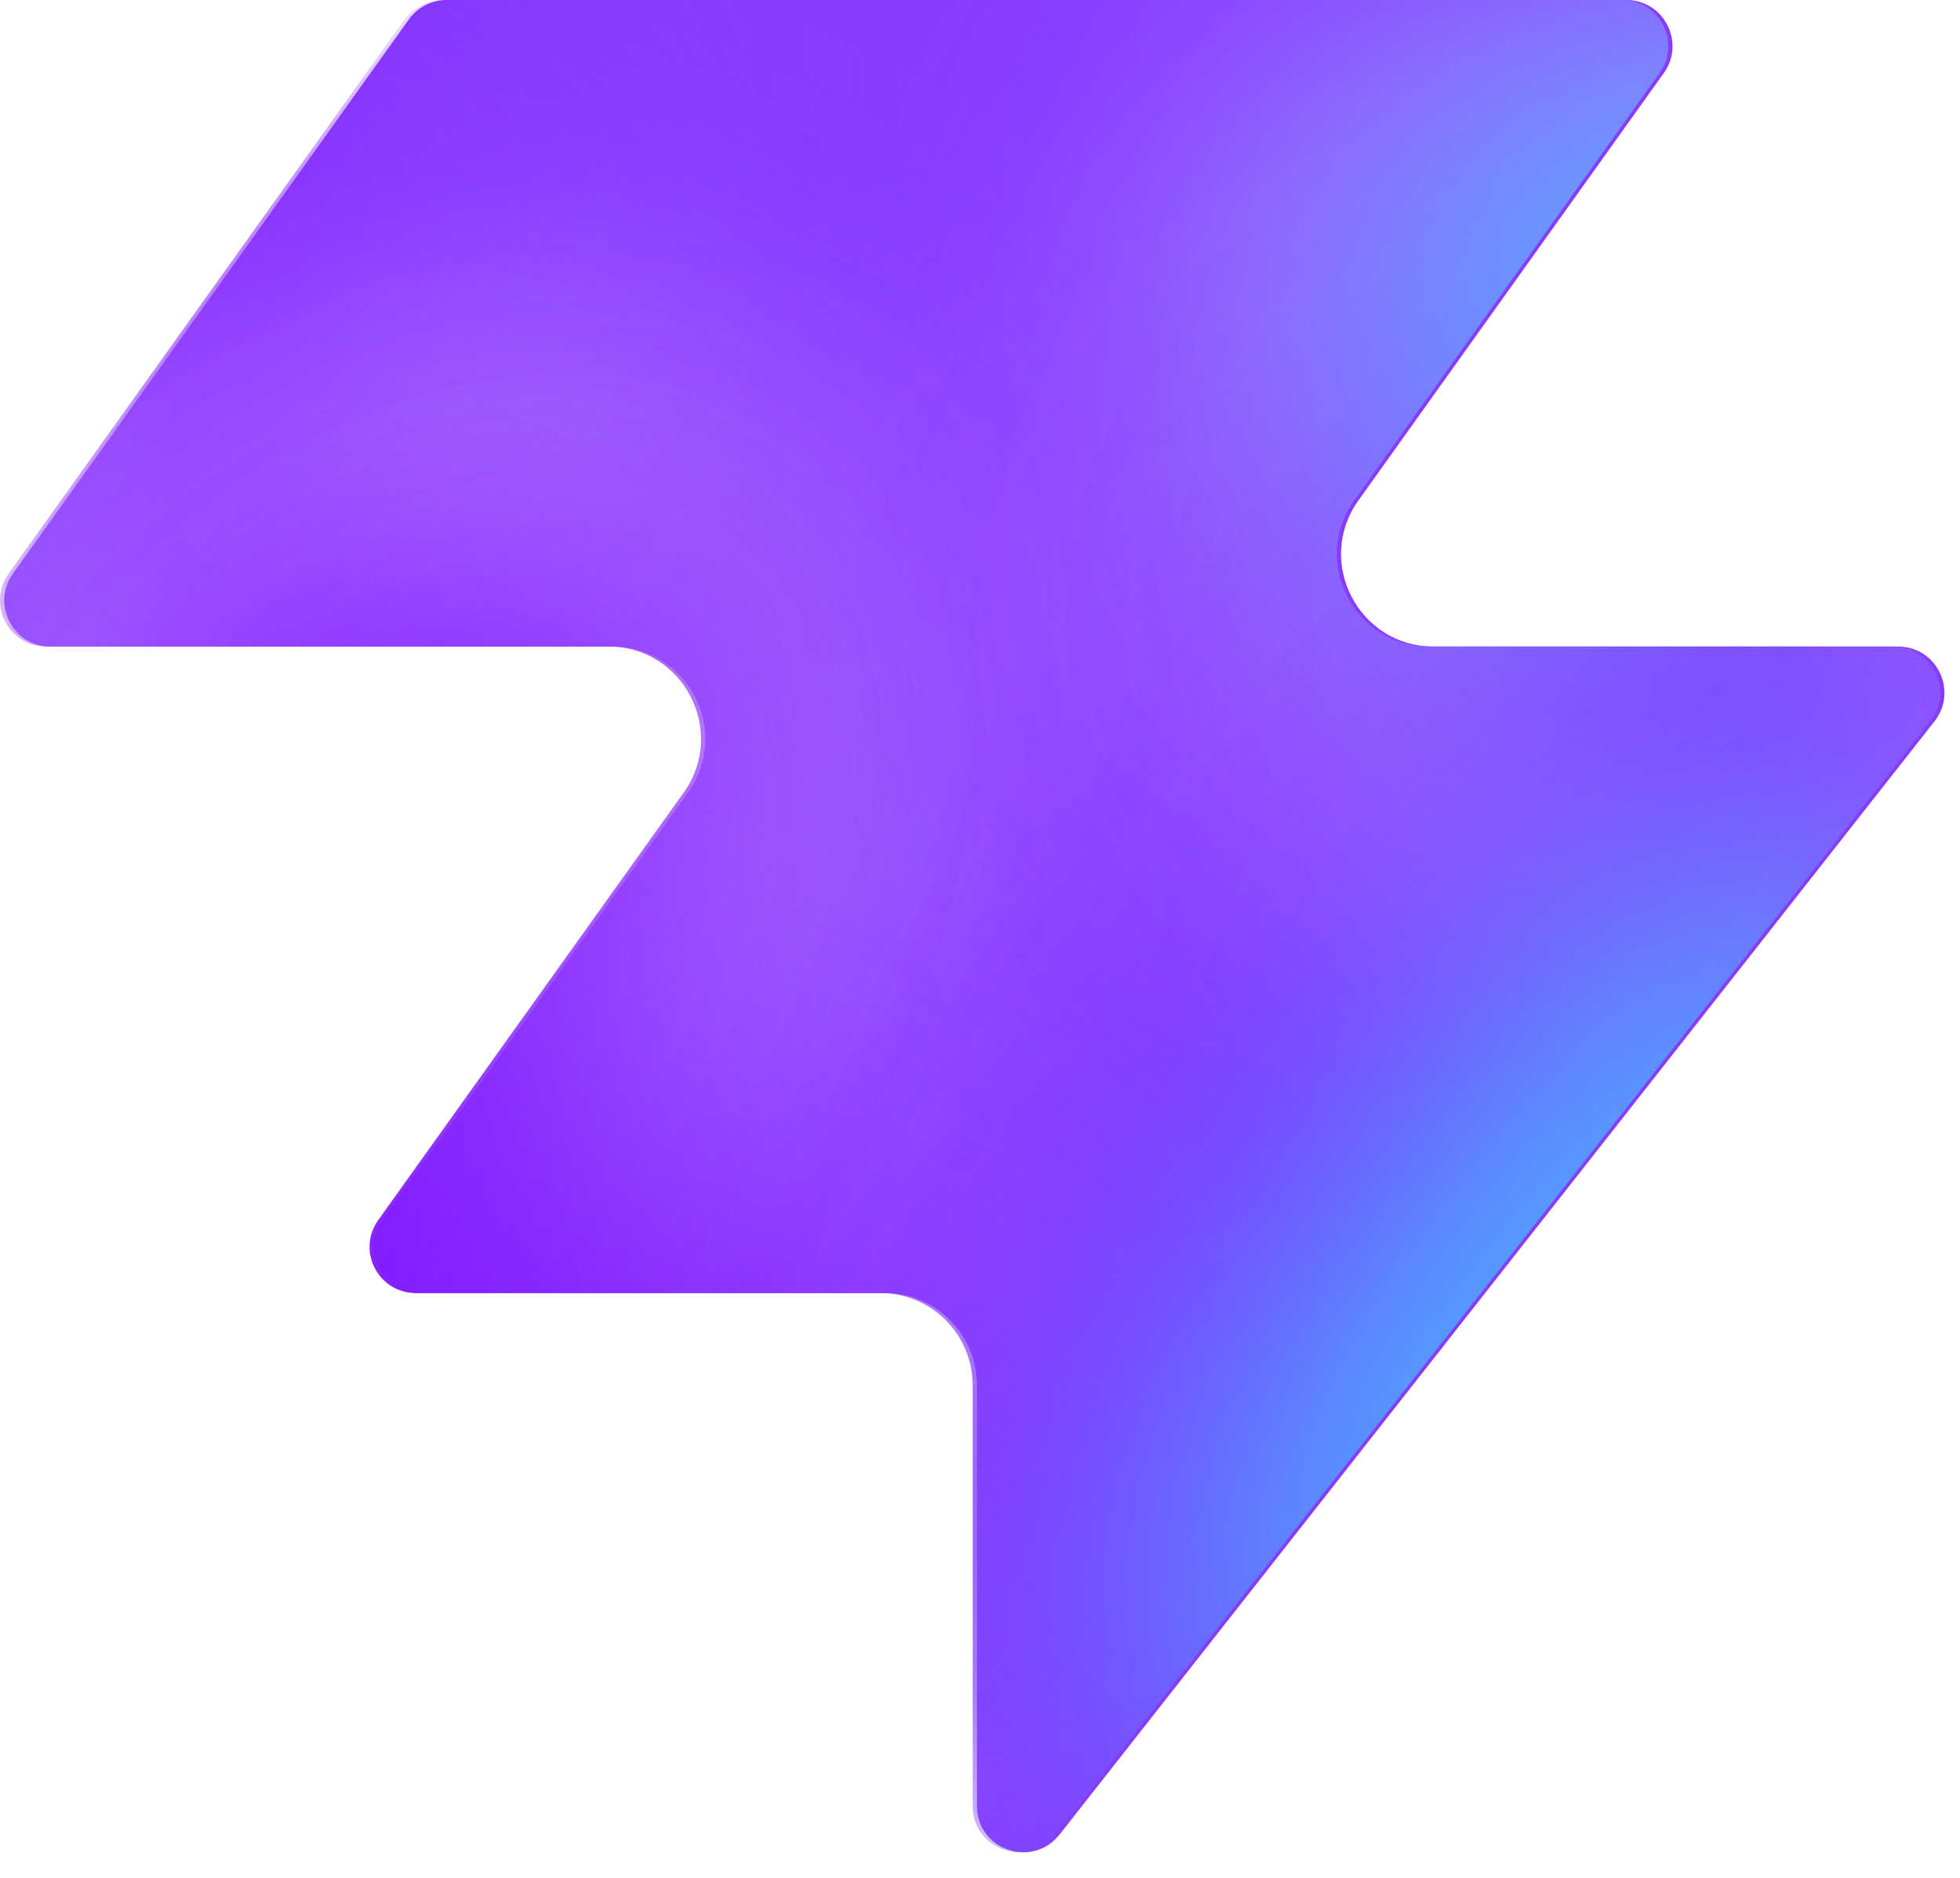
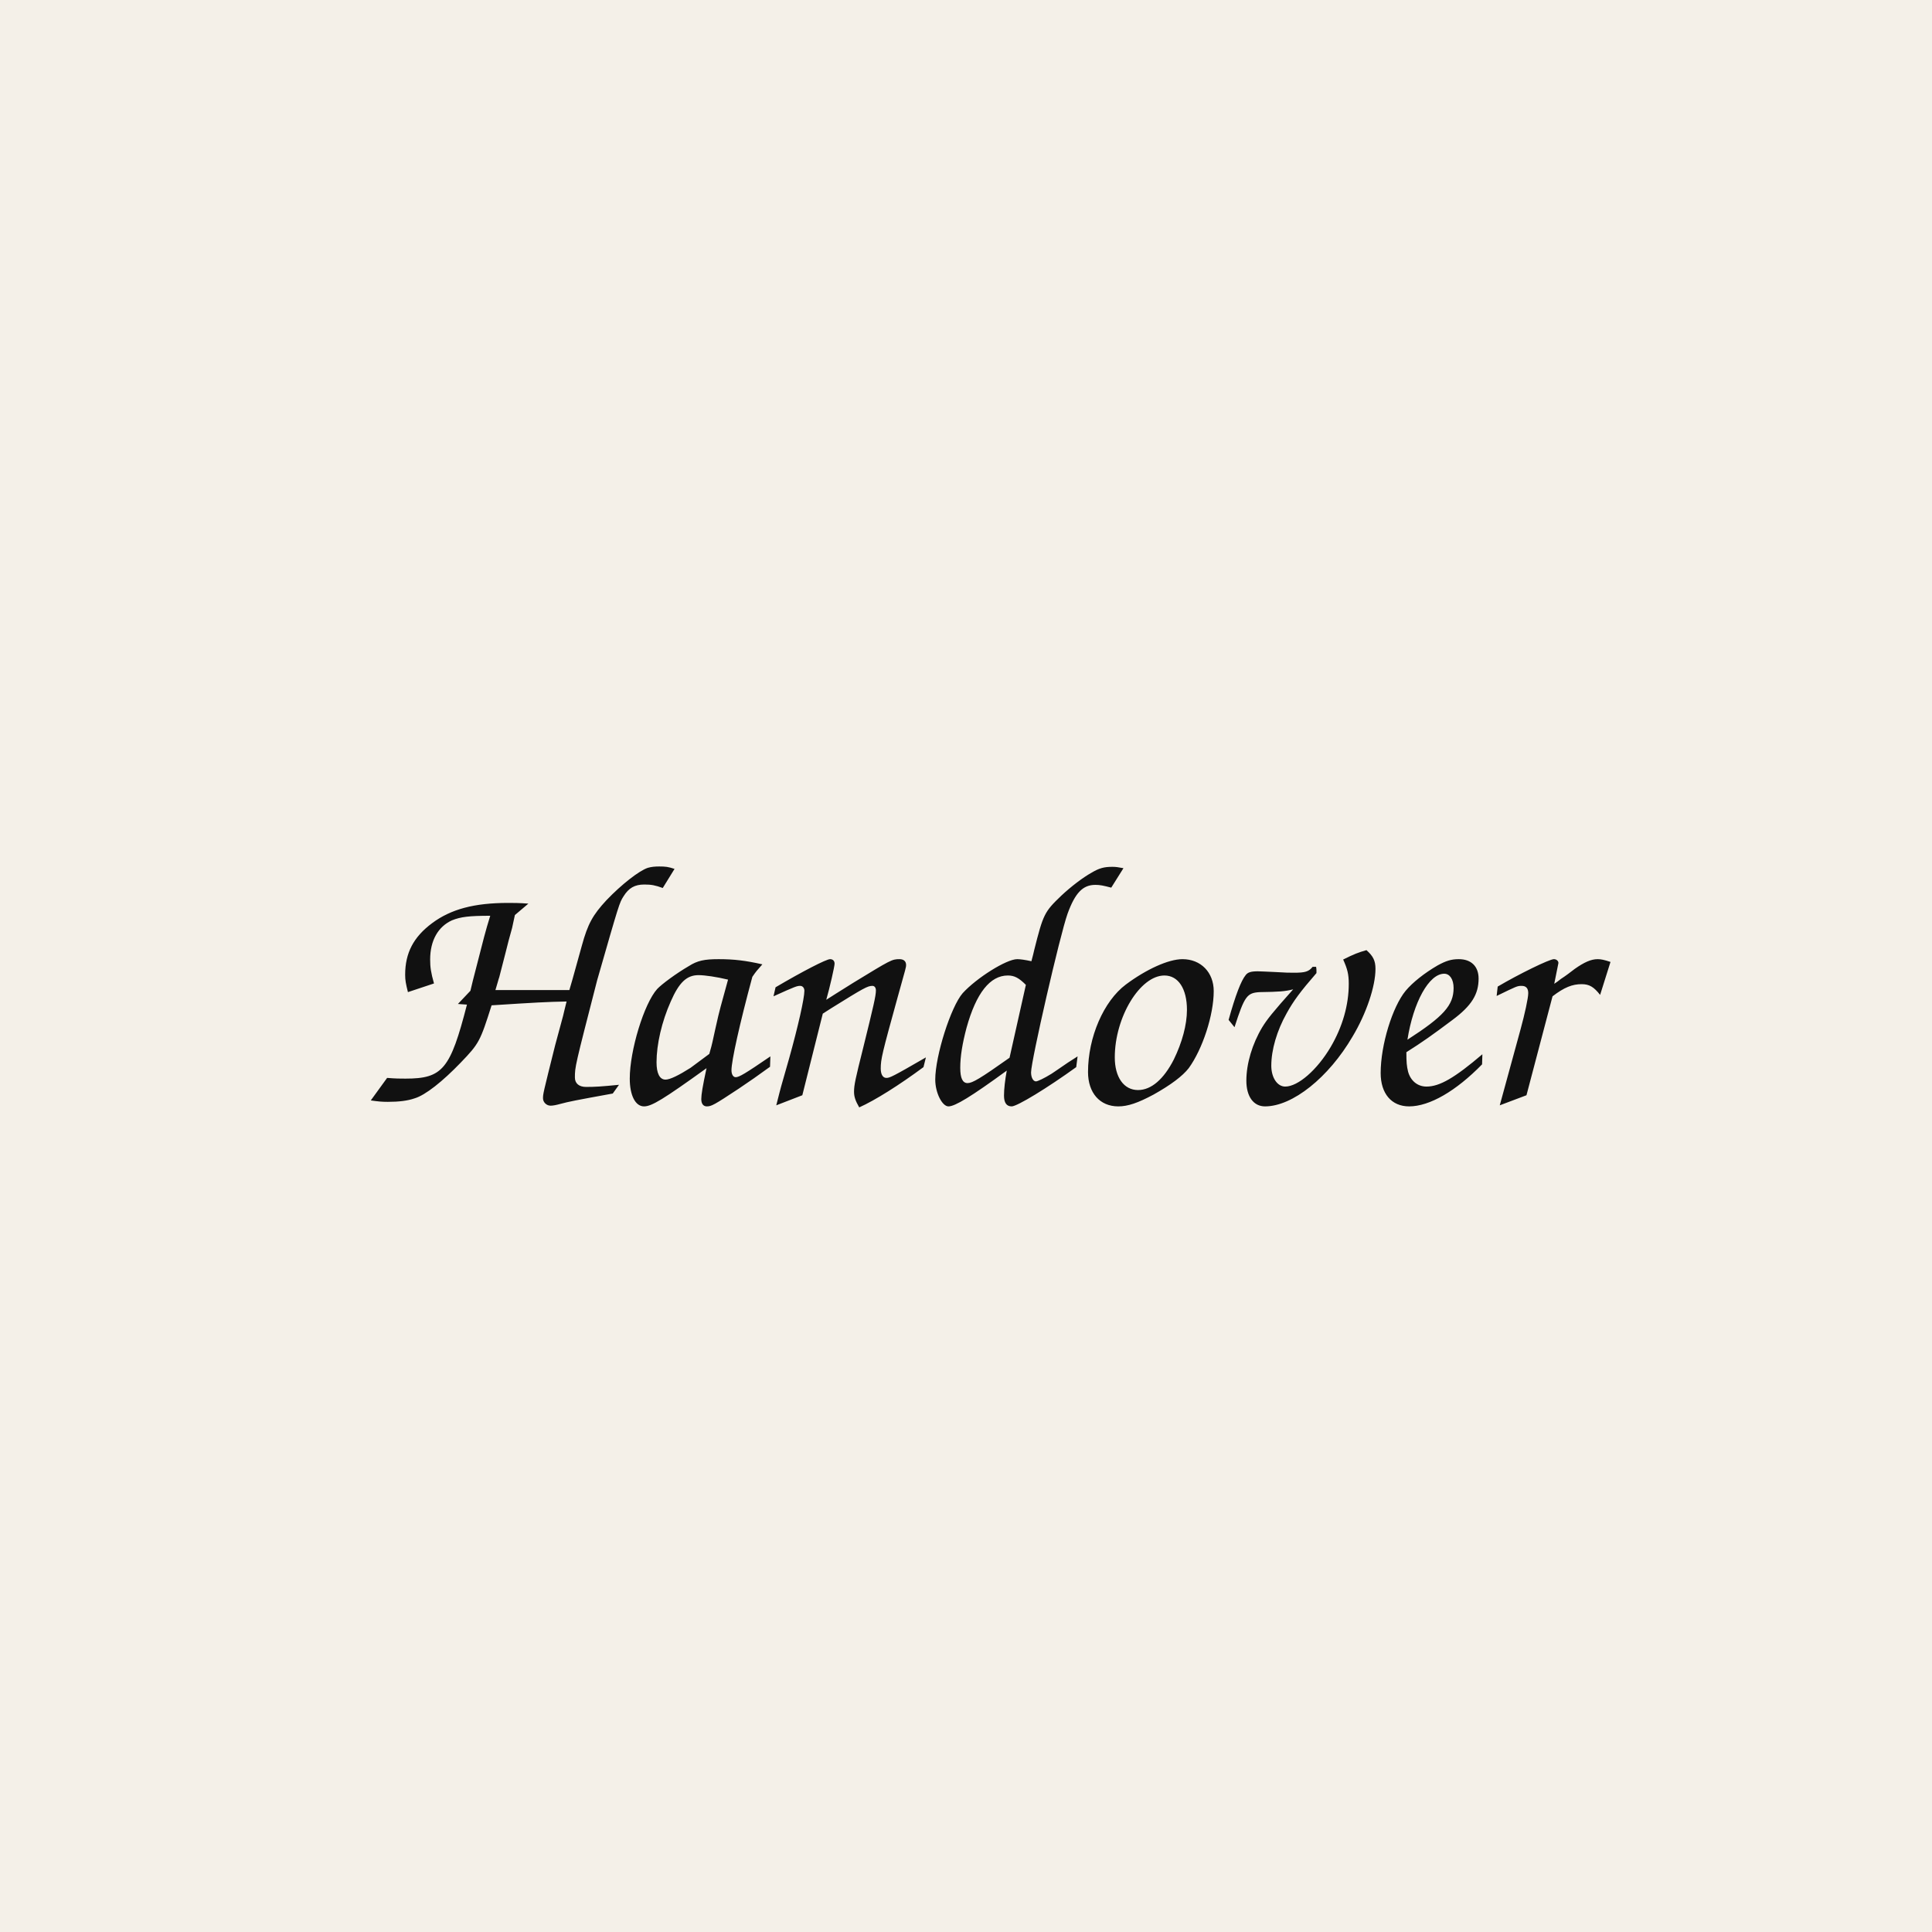
- <svg xmlns="http://www.w3.org/2000/svg" width="48" height="46" fill="none" viewBox="0 0 48 46">
-   <path fill="#863bff" d="M25.946 44.938c-.664.845-2.021.375-2.021-.698V33.937a2.26 2.26 0 0 0-2.262-2.262H10.287c-.92 0-1.456-1.04-.92-1.788l7.48-10.471c1.07-1.497 0-3.578-1.842-3.578H1.237c-.92 0-1.456-1.04-.92-1.788L10.013.474c.214-.297.556-.474.92-.474h28.894c.92 0 1.456 1.04.92 1.788l-7.48 10.471c-1.07 1.498 0 3.579 1.842 3.579h11.377c.943 0 1.473 1.088.89 1.83L25.947 44.94z" style="fill:#863bff;fill:color(display-p3 .525 .23 1);fill-opacity:1" />
-   <mask id="a" width="48" height="46" x="0" y="0" maskUnits="userSpaceOnUse" style="mask-type:alpha">
-     <path fill="#000" d="M25.842 44.938c-.664.844-2.021.375-2.021-.698V33.937a2.26 2.26 0 0 0-2.262-2.262H10.183c-.92 0-1.456-1.04-.92-1.788l7.48-10.471c1.07-1.498 0-3.579-1.842-3.579H1.133c-.92 0-1.456-1.04-.92-1.787L9.91.473c.214-.297.556-.474.92-.474h28.894c.92 0 1.456 1.04.92 1.788l-7.48 10.471c-1.07 1.498 0 3.578 1.842 3.578h11.377c.943 0 1.473 1.088.89 1.832L25.843 44.94z" style="fill:#000;fill-opacity:1" />
-   </mask>
-   <g mask="url(#a)">
-     <g filter="url(#b)">
-       <ellipse cx="5.508" cy="14.704" fill="#ede6ff" rx="5.508" ry="14.704" style="fill:#ede6ff;fill:color(display-p3 .927 .903 1);fill-opacity:1" transform="matrix(.00324 1 1 -.00324 -4.47 31.516)" />
-     </g>
-     <g filter="url(#c)">
-       <ellipse cx="10.399" cy="29.851" fill="#ede6ff" rx="10.399" ry="29.851" style="fill:#ede6ff;fill:color(display-p3 .927 .903 1);fill-opacity:1" transform="matrix(.00324 1 1 -.00324 -39.328 7.883)" />
-     </g>
-     <g filter="url(#d)">
-       <ellipse cx="5.508" cy="30.487" fill="#7e14ff" rx="5.508" ry="30.487" style="fill:#7e14ff;fill:color(display-p3 .492 .077 1);fill-opacity:1" transform="rotate(89.814 -25.913 -14.639)scale(1 -1)" />
-     </g>
-     <g filter="url(#e)">
-       <ellipse cx="5.508" cy="30.599" fill="#7e14ff" rx="5.508" ry="30.599" style="fill:#7e14ff;fill:color(display-p3 .492 .077 1);fill-opacity:1" transform="rotate(89.814 -32.644 -3.334)scale(1 -1)" />
-     </g>
-     <g filter="url(#f)">
-       <ellipse cx="5.508" cy="30.599" fill="#7e14ff" rx="5.508" ry="30.599" style="fill:#7e14ff;fill:color(display-p3 .492 .077 1);fill-opacity:1" transform="matrix(.00324 1 1 -.00324 -34.34 30.47)" />
-     </g>
-     <g filter="url(#g)">
-       <ellipse cx="14.072" cy="22.078" fill="#ede6ff" rx="14.072" ry="22.078" style="fill:#ede6ff;fill:color(display-p3 .927 .903 1);fill-opacity:1" transform="rotate(93.35 24.506 48.493)scale(-1 1)" />
-     </g>
-     <g filter="url(#h)">
-       <ellipse cx="3.47" cy="21.501" fill="#7e14ff" rx="3.47" ry="21.501" style="fill:#7e14ff;fill:color(display-p3 .492 .077 1);fill-opacity:1" transform="rotate(89.009 28.708 47.59)scale(-1 1)" />
-     </g>
-     <g filter="url(#i)">
-       <ellipse cx="3.47" cy="21.501" fill="#7e14ff" rx="3.47" ry="21.501" style="fill:#7e14ff;fill:color(display-p3 .492 .077 1);fill-opacity:1" transform="rotate(89.009 28.708 47.59)scale(-1 1)" />
-     </g>
-     <g filter="url(#j)">
-       <ellipse cx=".387" cy="8.972" fill="#7e14ff" rx="4.407" ry="29.108" style="fill:#7e14ff;fill:color(display-p3 .492 .077 1);fill-opacity:1" transform="rotate(39.51 .387 8.972)" />
-     </g>
-     <g filter="url(#k)">
-       <ellipse cx="47.523" cy="-6.092" fill="#7e14ff" rx="4.407" ry="29.108" style="fill:#7e14ff;fill:color(display-p3 .492 .077 1);fill-opacity:1" transform="rotate(37.892 47.523 -6.092)" />
-     </g>
-     <g filter="url(#l)">
-       <ellipse cx="41.412" cy="6.333" fill="#47bfff" rx="5.971" ry="9.665" style="fill:#47bfff;fill:color(display-p3 .28 .748 1);fill-opacity:1" transform="rotate(37.892 41.412 6.333)" />
-     </g>
-     <g filter="url(#m)">
-       <ellipse cx="-1.879" cy="38.332" fill="#7e14ff" rx="4.407" ry="29.108" style="fill:#7e14ff;fill:color(display-p3 .492 .077 1);fill-opacity:1" transform="rotate(37.892 -1.88 38.332)" />
-     </g>
-     <g filter="url(#n)">
-       <ellipse cx="-1.879" cy="38.332" fill="#7e14ff" rx="4.407" ry="29.108" style="fill:#7e14ff;fill:color(display-p3 .492 .077 1);fill-opacity:1" transform="rotate(37.892 -1.88 38.332)" />
-     </g>
-     <g filter="url(#o)">
-       <ellipse cx="35.651" cy="29.907" fill="#7e14ff" rx="4.407" ry="29.108" style="fill:#7e14ff;fill:color(display-p3 .492 .077 1);fill-opacity:1" transform="rotate(37.892 35.651 29.907)" />
-     </g>
-     <g filter="url(#p)">
-       <ellipse cx="38.418" cy="32.4" fill="#47bfff" rx="5.971" ry="15.297" style="fill:#47bfff;fill:color(display-p3 .28 .748 1);fill-opacity:1" transform="rotate(37.892 38.418 32.4)" />
-     </g>
-   </g>
-   <defs>
-     <filter id="b" width="60.045" height="41.654" x="-19.77" y="16.149" color-interpolation-filters="sRGB" filterUnits="userSpaceOnUse">
-       <feFlood flood-opacity="0" result="BackgroundImageFix" />
-       <feBlend in="SourceGraphic" in2="BackgroundImageFix" result="shape" />
-       <feGaussianBlur result="effect1_foregroundBlur_2002_17158" stdDeviation="7.659" />
-     </filter>
-     <filter id="c" width="90.34" height="51.437" x="-54.613" y="-7.533" color-interpolation-filters="sRGB" filterUnits="userSpaceOnUse">
-       <feFlood flood-opacity="0" result="BackgroundImageFix" />
-       <feBlend in="SourceGraphic" in2="BackgroundImageFix" result="shape" />
-       <feGaussianBlur result="effect1_foregroundBlur_2002_17158" stdDeviation="7.659" />
-     </filter>
-     <filter id="d" width="79.355" height="29.4" x="-49.64" y="2.03" color-interpolation-filters="sRGB" filterUnits="userSpaceOnUse">
-       <feFlood flood-opacity="0" result="BackgroundImageFix" />
-       <feBlend in="SourceGraphic" in2="BackgroundImageFix" result="shape" />
-       <feGaussianBlur result="effect1_foregroundBlur_2002_17158" stdDeviation="4.596" />
-     </filter>
-     <filter id="e" width="79.579" height="29.4" x="-45.045" y="20.029" color-interpolation-filters="sRGB" filterUnits="userSpaceOnUse">
-       <feFlood flood-opacity="0" result="BackgroundImageFix" />
-       <feBlend in="SourceGraphic" in2="BackgroundImageFix" result="shape" />
-       <feGaussianBlur result="effect1_foregroundBlur_2002_17158" stdDeviation="4.596" />
-     </filter>
-     <filter id="f" width="79.579" height="29.4" x="-43.513" y="21.178" color-interpolation-filters="sRGB" filterUnits="userSpaceOnUse">
-       <feFlood flood-opacity="0" result="BackgroundImageFix" />
-       <feBlend in="SourceGraphic" in2="BackgroundImageFix" result="shape" />
-       <feGaussianBlur result="effect1_foregroundBlur_2002_17158" stdDeviation="4.596" />
-     </filter>
-     <filter id="g" width="74.749" height="58.852" x="15.756" y="-17.901" color-interpolation-filters="sRGB" filterUnits="userSpaceOnUse">
-       <feFlood flood-opacity="0" result="BackgroundImageFix" />
-       <feBlend in="SourceGraphic" in2="BackgroundImageFix" result="shape" />
-       <feGaussianBlur result="effect1_foregroundBlur_2002_17158" stdDeviation="7.659" />
-     </filter>
-     <filter id="h" width="61.377" height="25.362" x="23.548" y="2.284" color-interpolation-filters="sRGB" filterUnits="userSpaceOnUse">
-       <feFlood flood-opacity="0" result="BackgroundImageFix" />
-       <feBlend in="SourceGraphic" in2="BackgroundImageFix" result="shape" />
-       <feGaussianBlur result="effect1_foregroundBlur_2002_17158" stdDeviation="4.596" />
-     </filter>
-     <filter id="i" width="61.377" height="25.362" x="23.548" y="2.284" color-interpolation-filters="sRGB" filterUnits="userSpaceOnUse">
-       <feFlood flood-opacity="0" result="BackgroundImageFix" />
-       <feBlend in="SourceGraphic" in2="BackgroundImageFix" result="shape" />
-       <feGaussianBlur result="effect1_foregroundBlur_2002_17158" stdDeviation="4.596" />
-     </filter>
-     <filter id="j" width="56.045" height="63.649" x="-27.636" y="-22.853" color-interpolation-filters="sRGB" filterUnits="userSpaceOnUse">
-       <feFlood flood-opacity="0" result="BackgroundImageFix" />
-       <feBlend in="SourceGraphic" in2="BackgroundImageFix" result="shape" />
-       <feGaussianBlur result="effect1_foregroundBlur_2002_17158" stdDeviation="4.596" />
-     </filter>
-     <filter id="k" width="54.814" height="64.646" x="20.116" y="-38.415" color-interpolation-filters="sRGB" filterUnits="userSpaceOnUse">
-       <feFlood flood-opacity="0" result="BackgroundImageFix" />
-       <feBlend in="SourceGraphic" in2="BackgroundImageFix" result="shape" />
-       <feGaussianBlur result="effect1_foregroundBlur_2002_17158" stdDeviation="4.596" />
-     </filter>
-     <filter id="l" width="33.541" height="35.313" x="24.641" y="-11.323" color-interpolation-filters="sRGB" filterUnits="userSpaceOnUse">
-       <feFlood flood-opacity="0" result="BackgroundImageFix" />
-       <feBlend in="SourceGraphic" in2="BackgroundImageFix" result="shape" />
-       <feGaussianBlur result="effect1_foregroundBlur_2002_17158" stdDeviation="4.596" />
-     </filter>
-     <filter id="m" width="54.814" height="64.646" x="-29.286" y="6.009" color-interpolation-filters="sRGB" filterUnits="userSpaceOnUse">
-       <feFlood flood-opacity="0" result="BackgroundImageFix" />
-       <feBlend in="SourceGraphic" in2="BackgroundImageFix" result="shape" />
-       <feGaussianBlur result="effect1_foregroundBlur_2002_17158" stdDeviation="4.596" />
-     </filter>
-     <filter id="n" width="54.814" height="64.646" x="-29.286" y="6.009" color-interpolation-filters="sRGB" filterUnits="userSpaceOnUse">
-       <feFlood flood-opacity="0" result="BackgroundImageFix" />
-       <feBlend in="SourceGraphic" in2="BackgroundImageFix" result="shape" />
-       <feGaussianBlur result="effect1_foregroundBlur_2002_17158" stdDeviation="4.596" />
-     </filter>
-     <filter id="o" width="54.814" height="64.646" x="8.244" y="-2.416" color-interpolation-filters="sRGB" filterUnits="userSpaceOnUse">
-       <feFlood flood-opacity="0" result="BackgroundImageFix" />
-       <feBlend in="SourceGraphic" in2="BackgroundImageFix" result="shape" />
-       <feGaussianBlur result="effect1_foregroundBlur_2002_17158" stdDeviation="4.596" />
-     </filter>
-     <filter id="p" width="39.409" height="43.623" x="18.713" y="10.588" color-interpolation-filters="sRGB" filterUnits="userSpaceOnUse">
-       <feFlood flood-opacity="0" result="BackgroundImageFix" />
-       <feBlend in="SourceGraphic" in2="BackgroundImageFix" result="shape" />
-       <feGaussianBlur result="effect1_foregroundBlur_2002_17158" stdDeviation="4.596" />
-     </filter>
-   </defs>
+ <svg xmlns="http://www.w3.org/2000/svg" viewBox="0 0 512 512">
+   <rect width="512" height="512" fill="#f4f0e8" />
+   <text x="256" y="292" text-anchor="middle" font-family="Comic Sans MS, Comic Neue, cursive, sans-serif" font-size="92" fill="#111111">Handover</text>
</svg>
